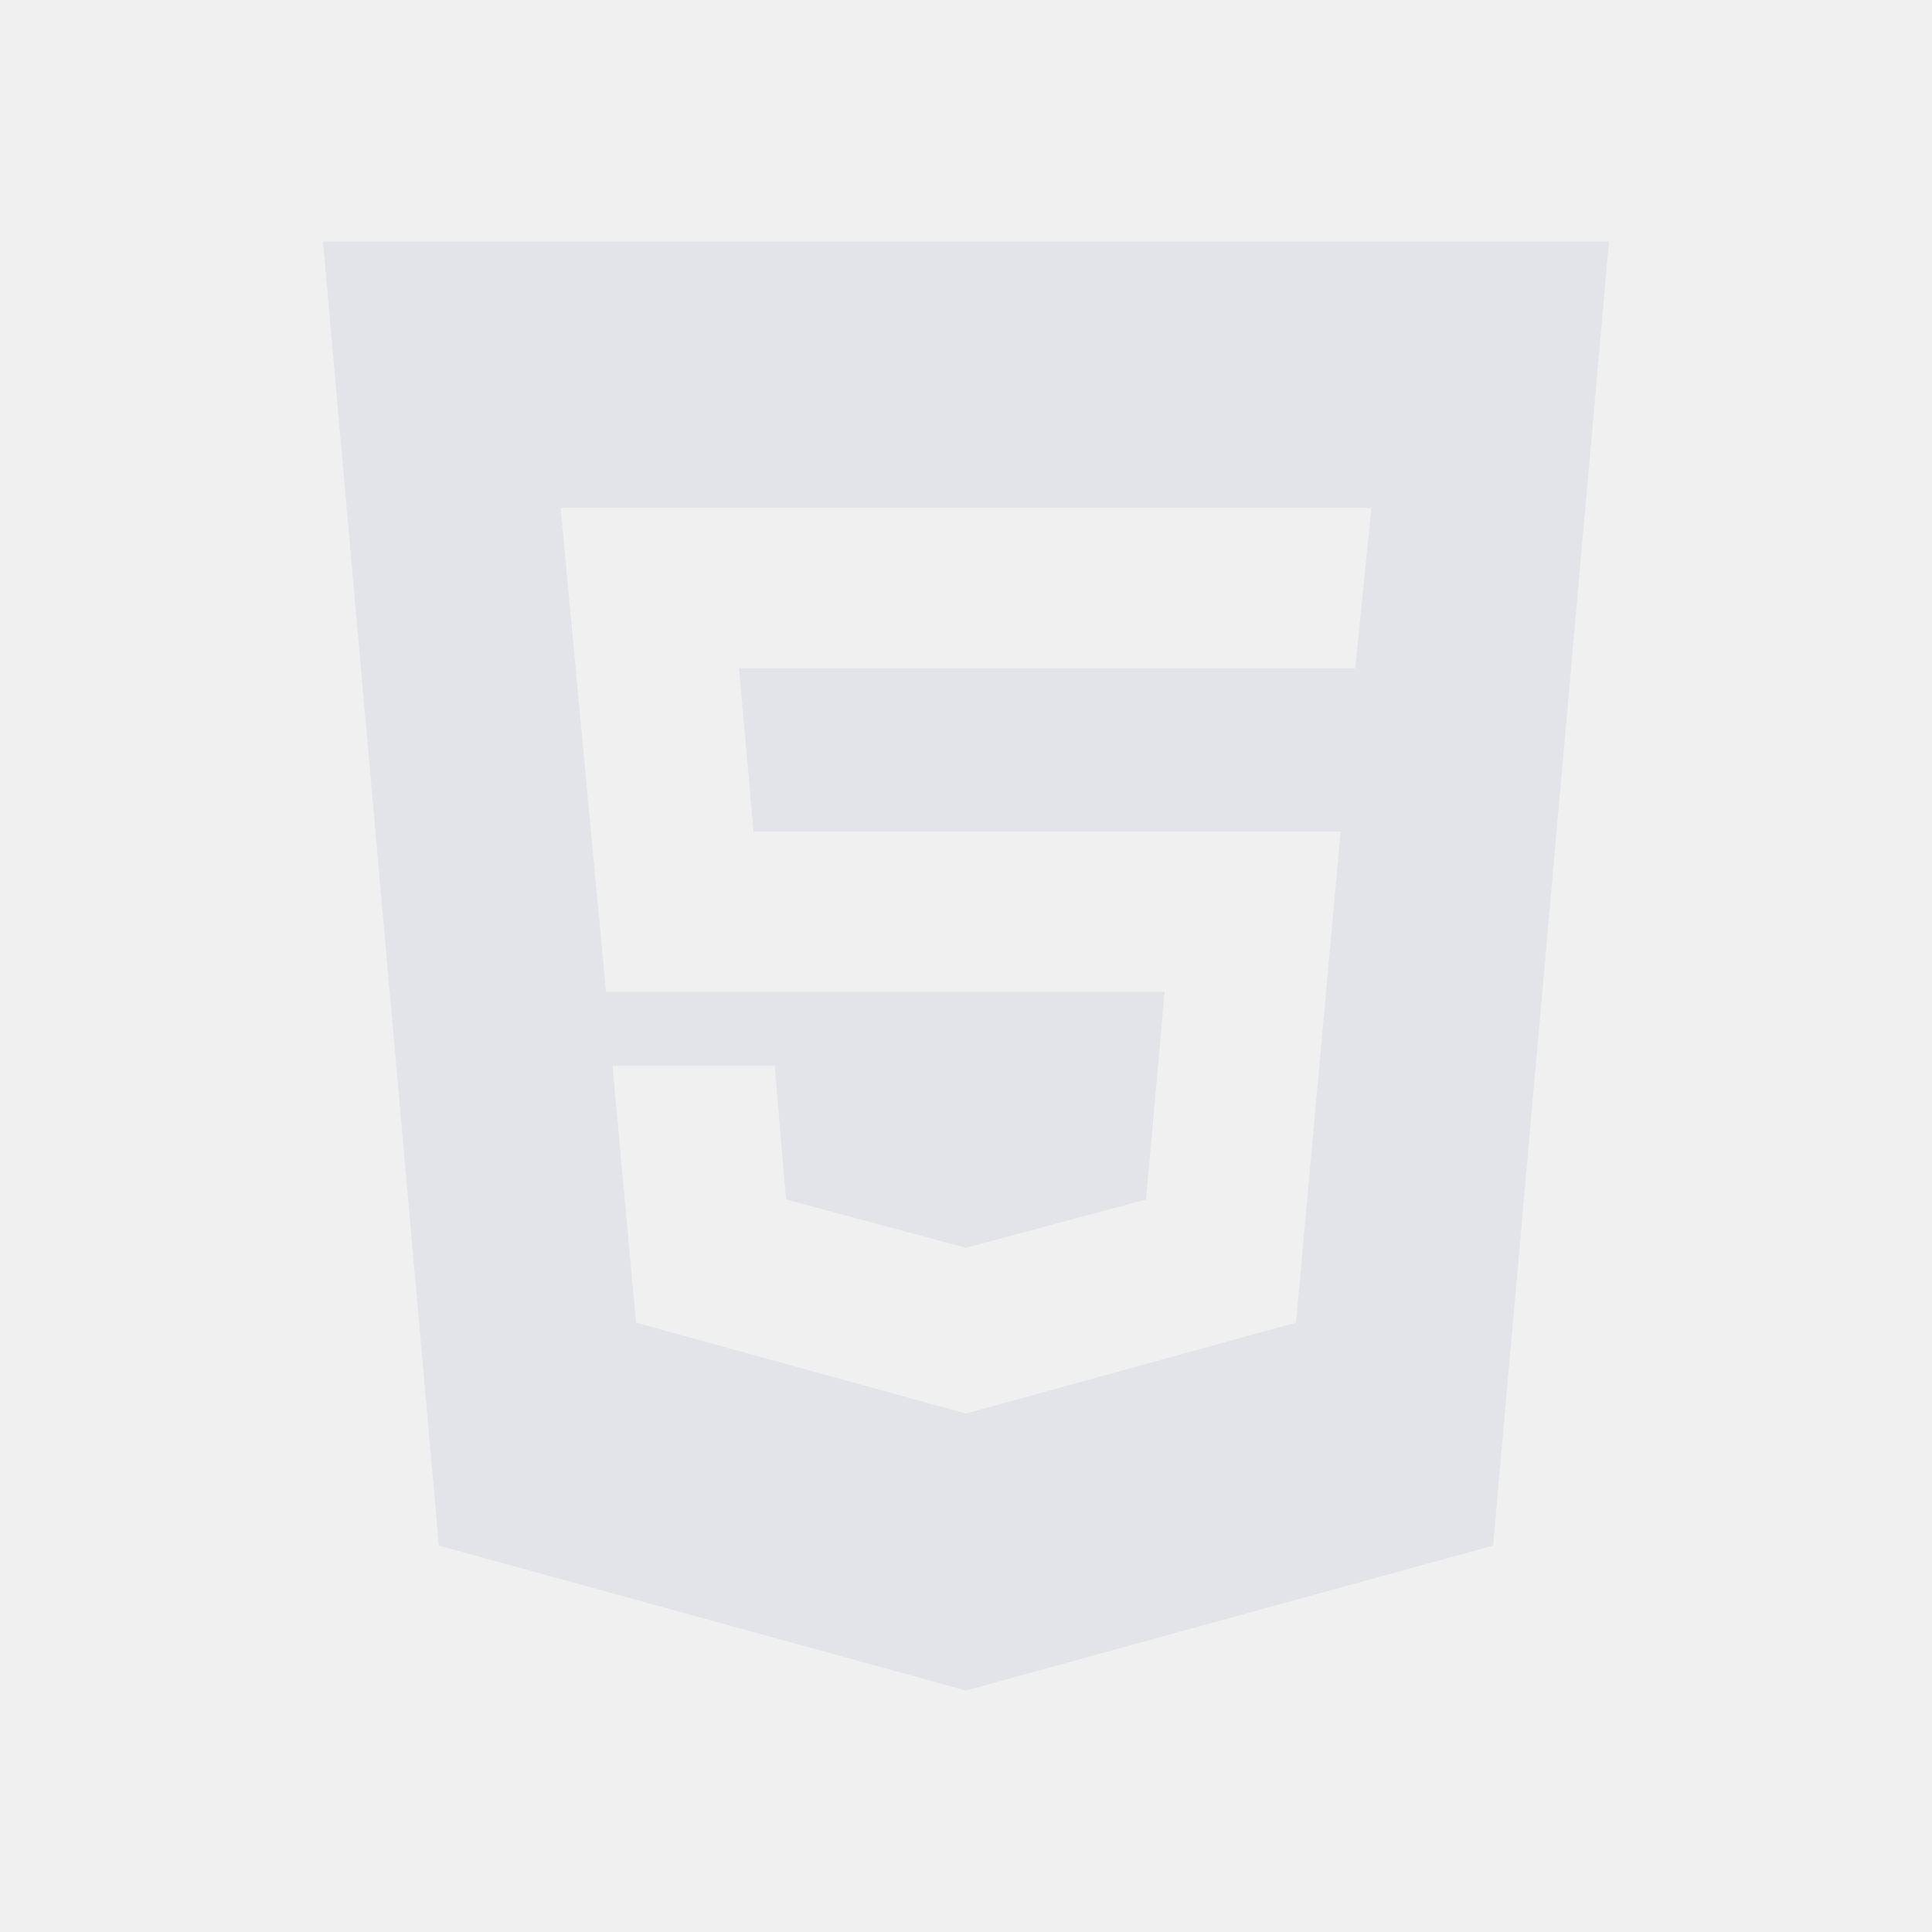
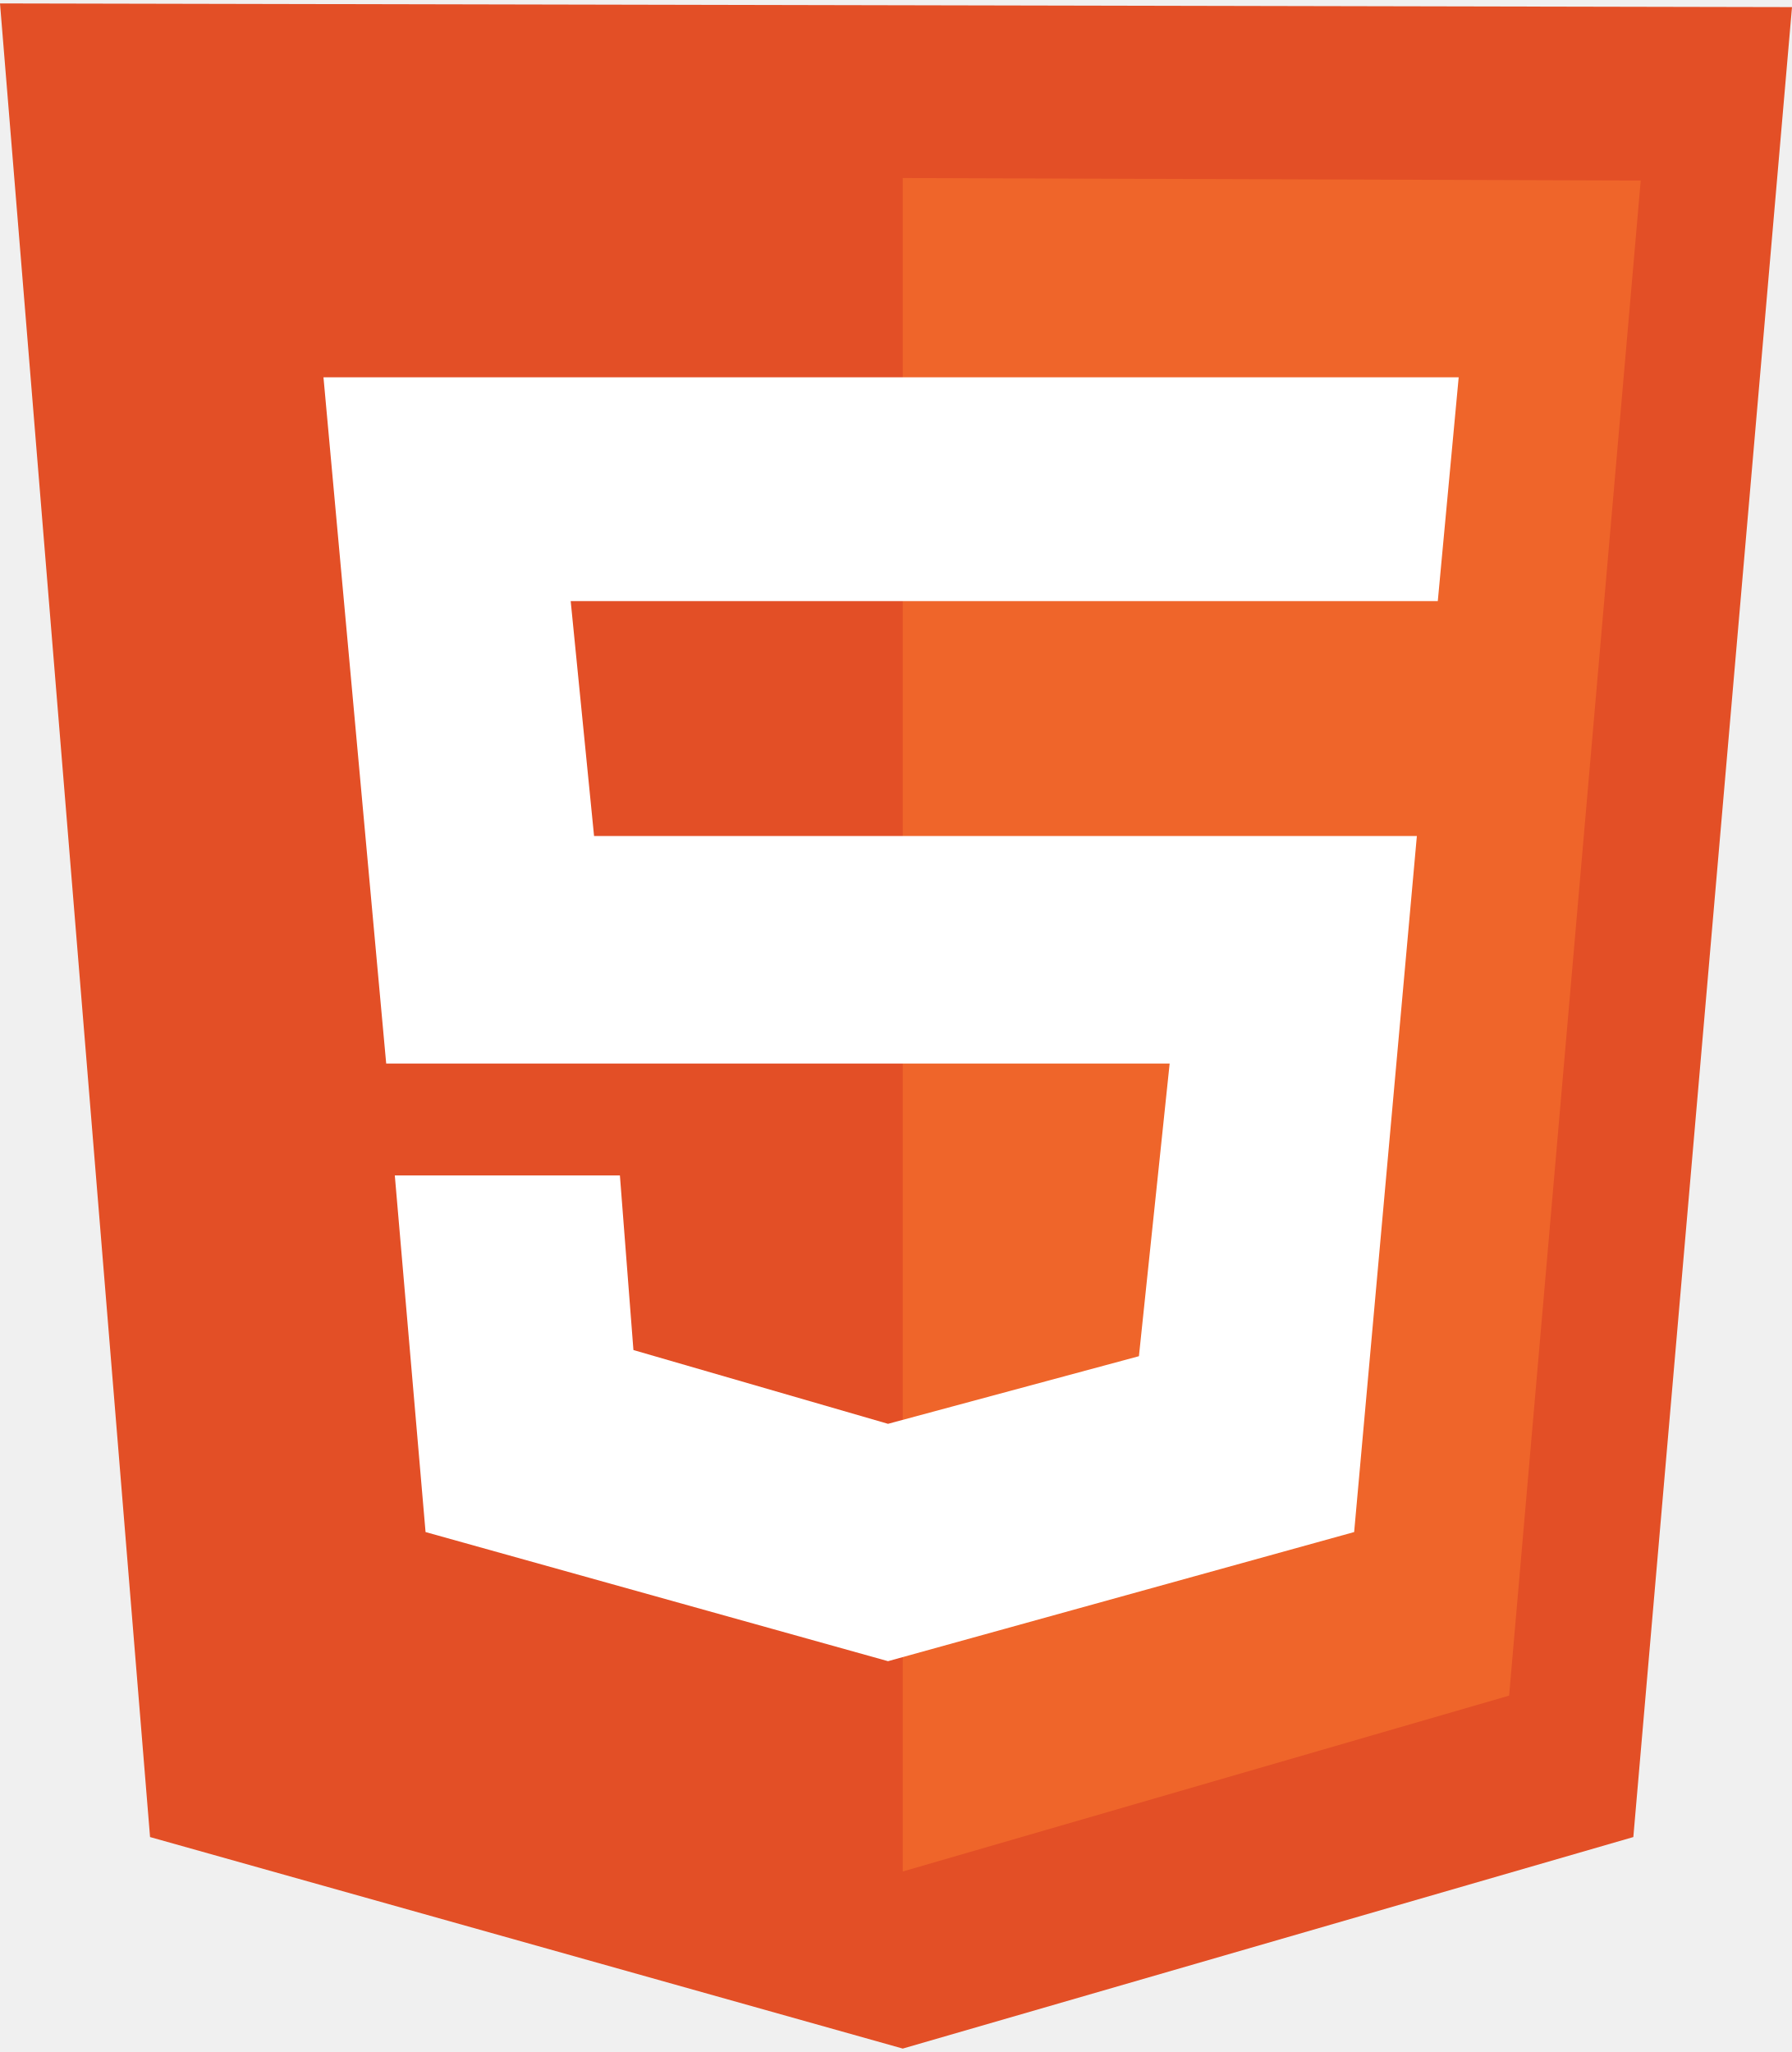
- <svg xmlns="http://www.w3.org/2000/svg" width="32" height="32" viewBox="0 0 32 32" fill="none">
-   <path d="M16 23.413L21.466 21.907L22.205 13.773H12.481L12.24 11.067H22.447L22.715 8.413H9.285L10.037 16.427H19.291L18.982 19.867L16 20.667L13.019 19.867L12.831 17.653H10.145L10.534 21.907L16 23.413ZM5.35 4H26.65L24.73 25.6L16 28L7.27 25.6L5.35 4Z" fill="#E2E4E9" />
+ <svg xmlns="http://www.w3.org/2000/svg" fill="none" height="2500" width="2183" viewBox="0 0 124 141.532">
+   <path d="M10.383 126.894L0 0l124 .255-10.979 126.639-50.553 14.638z" fill="#e34f26" />
+   <path d="M62.468 129.277V12.085l51.064.17-9.106 104.851z" fill="#ef652a" />
+   <path d="M99.49 41.362l1.446-15.49H22.383l4.34 47.49h54.213L78.81 93.617l-17.362 4.68-17.617-5.106-.936-12.085H27.319l2.128 24.681 32 8.936 32.255-8.936 4.34-48.17H41.107L39.49 41.362z" fill="#fff" />
</svg>
